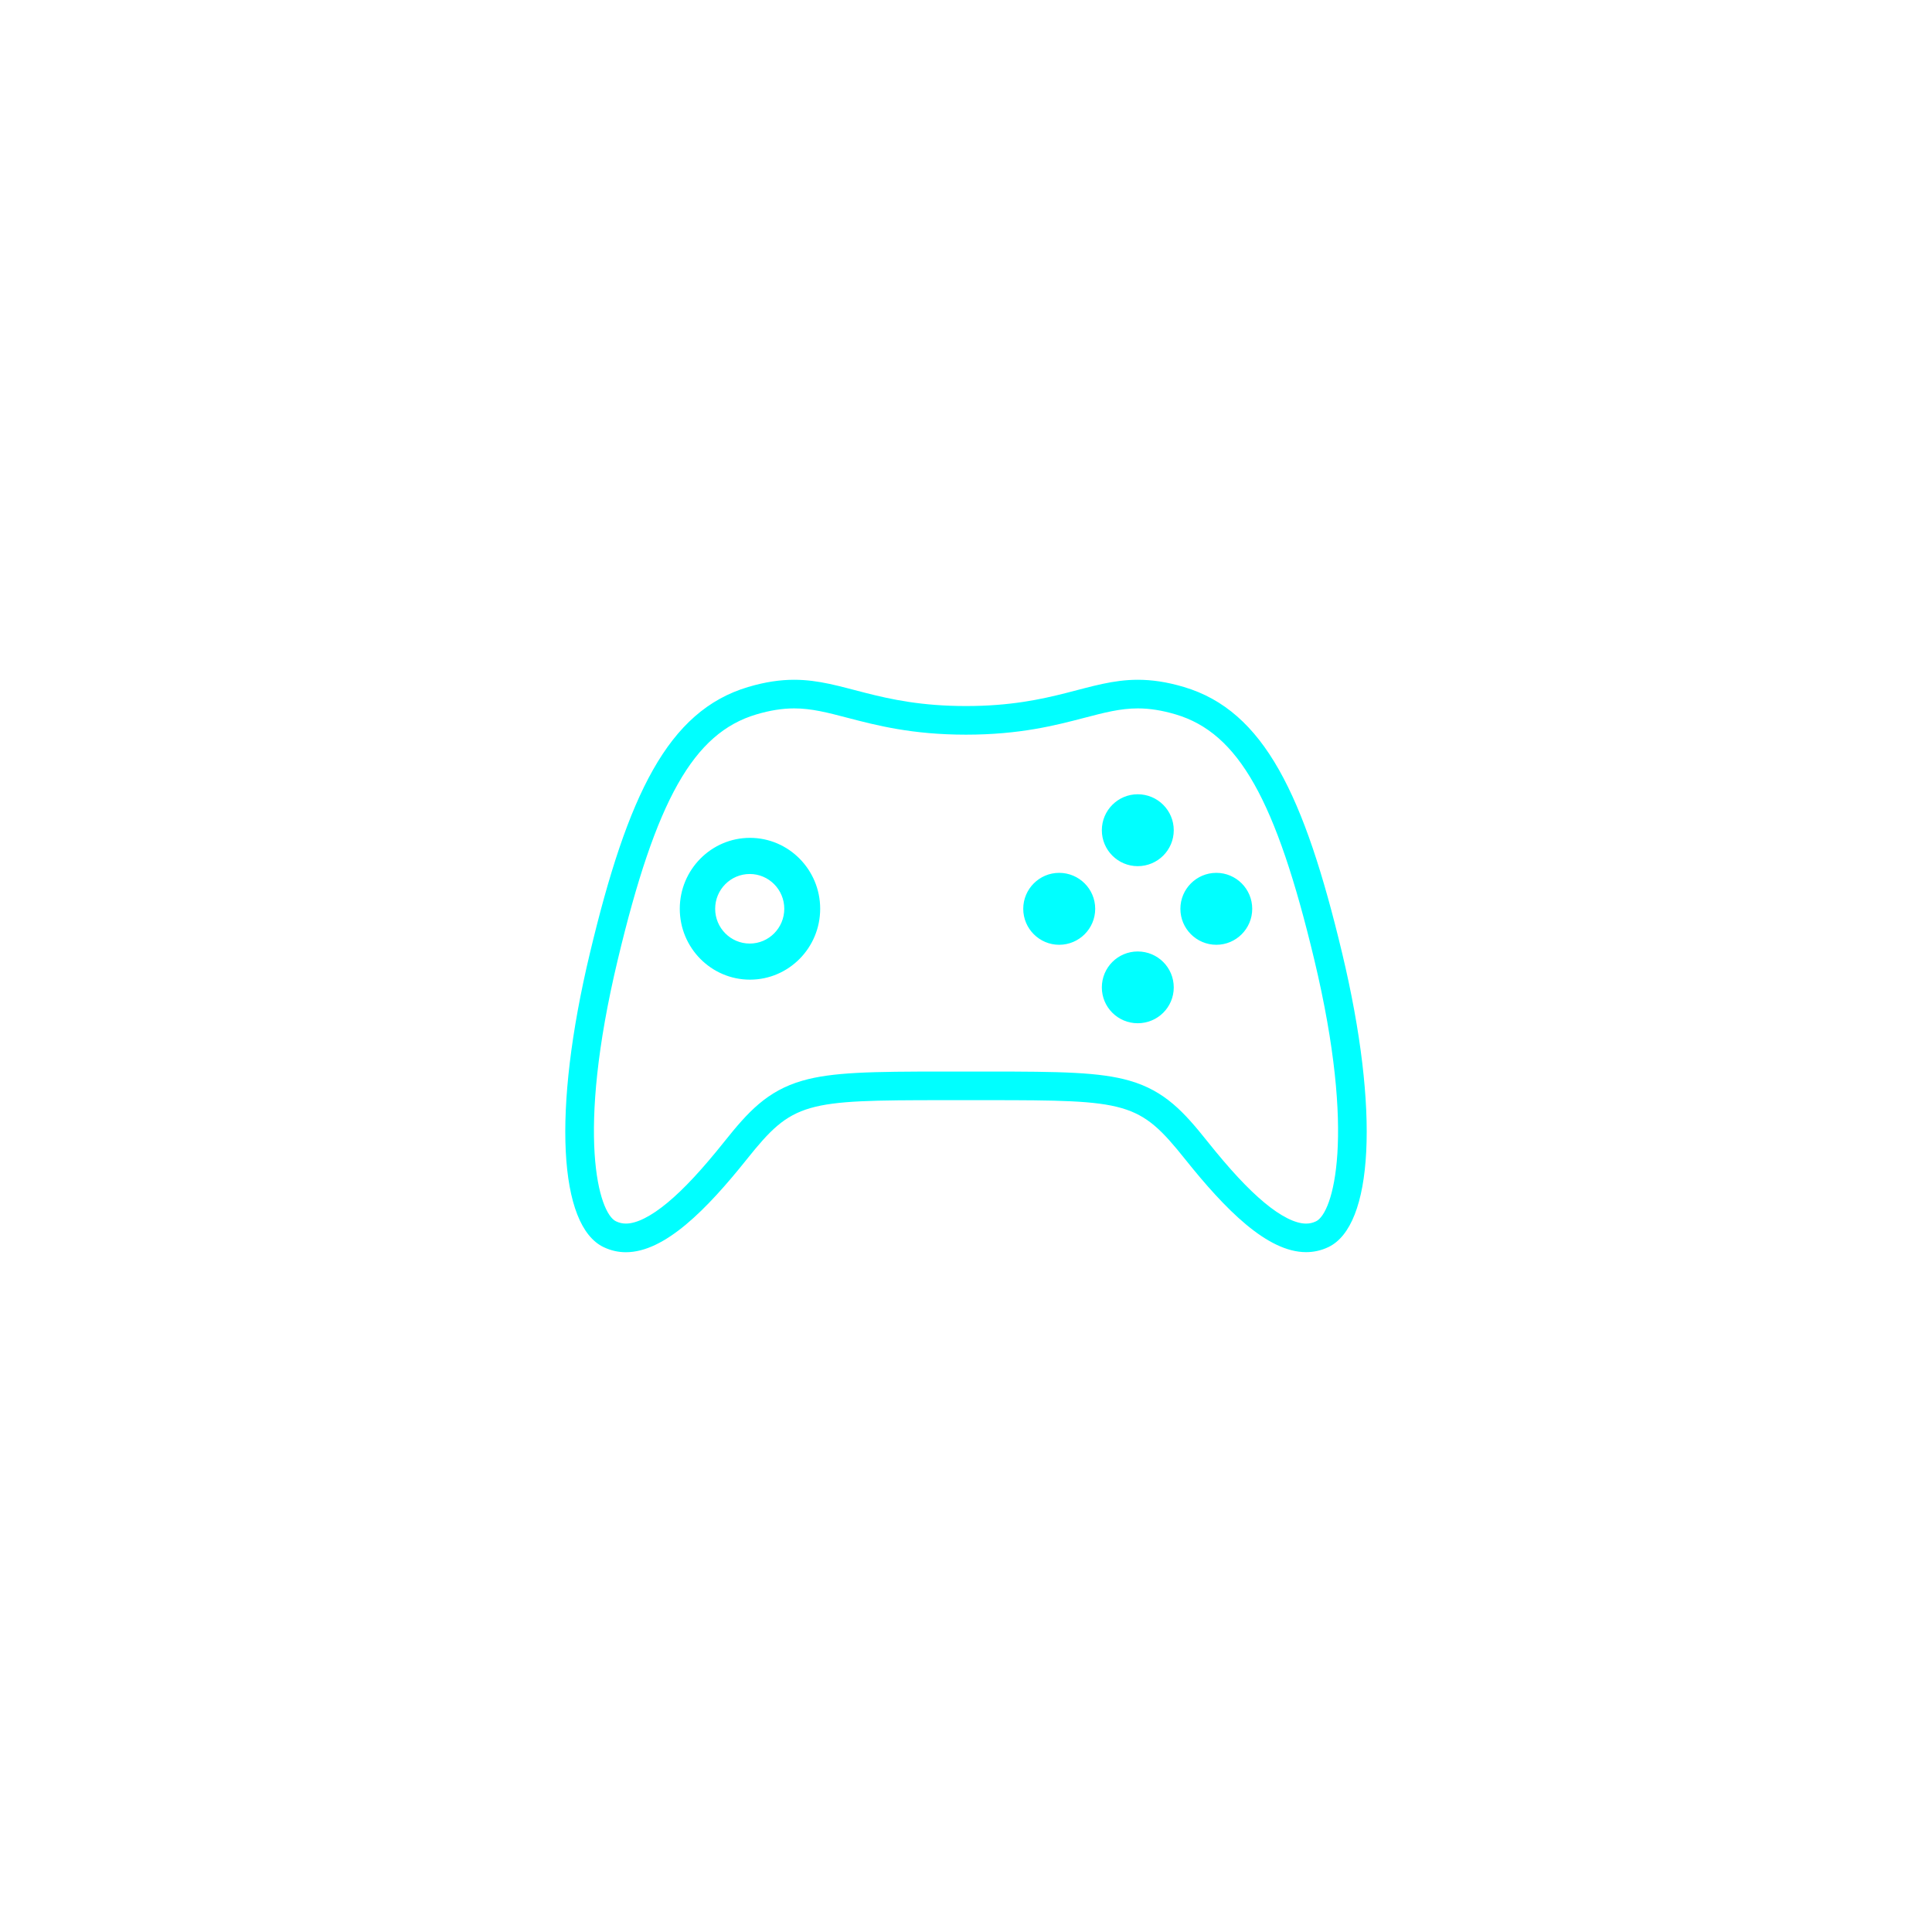
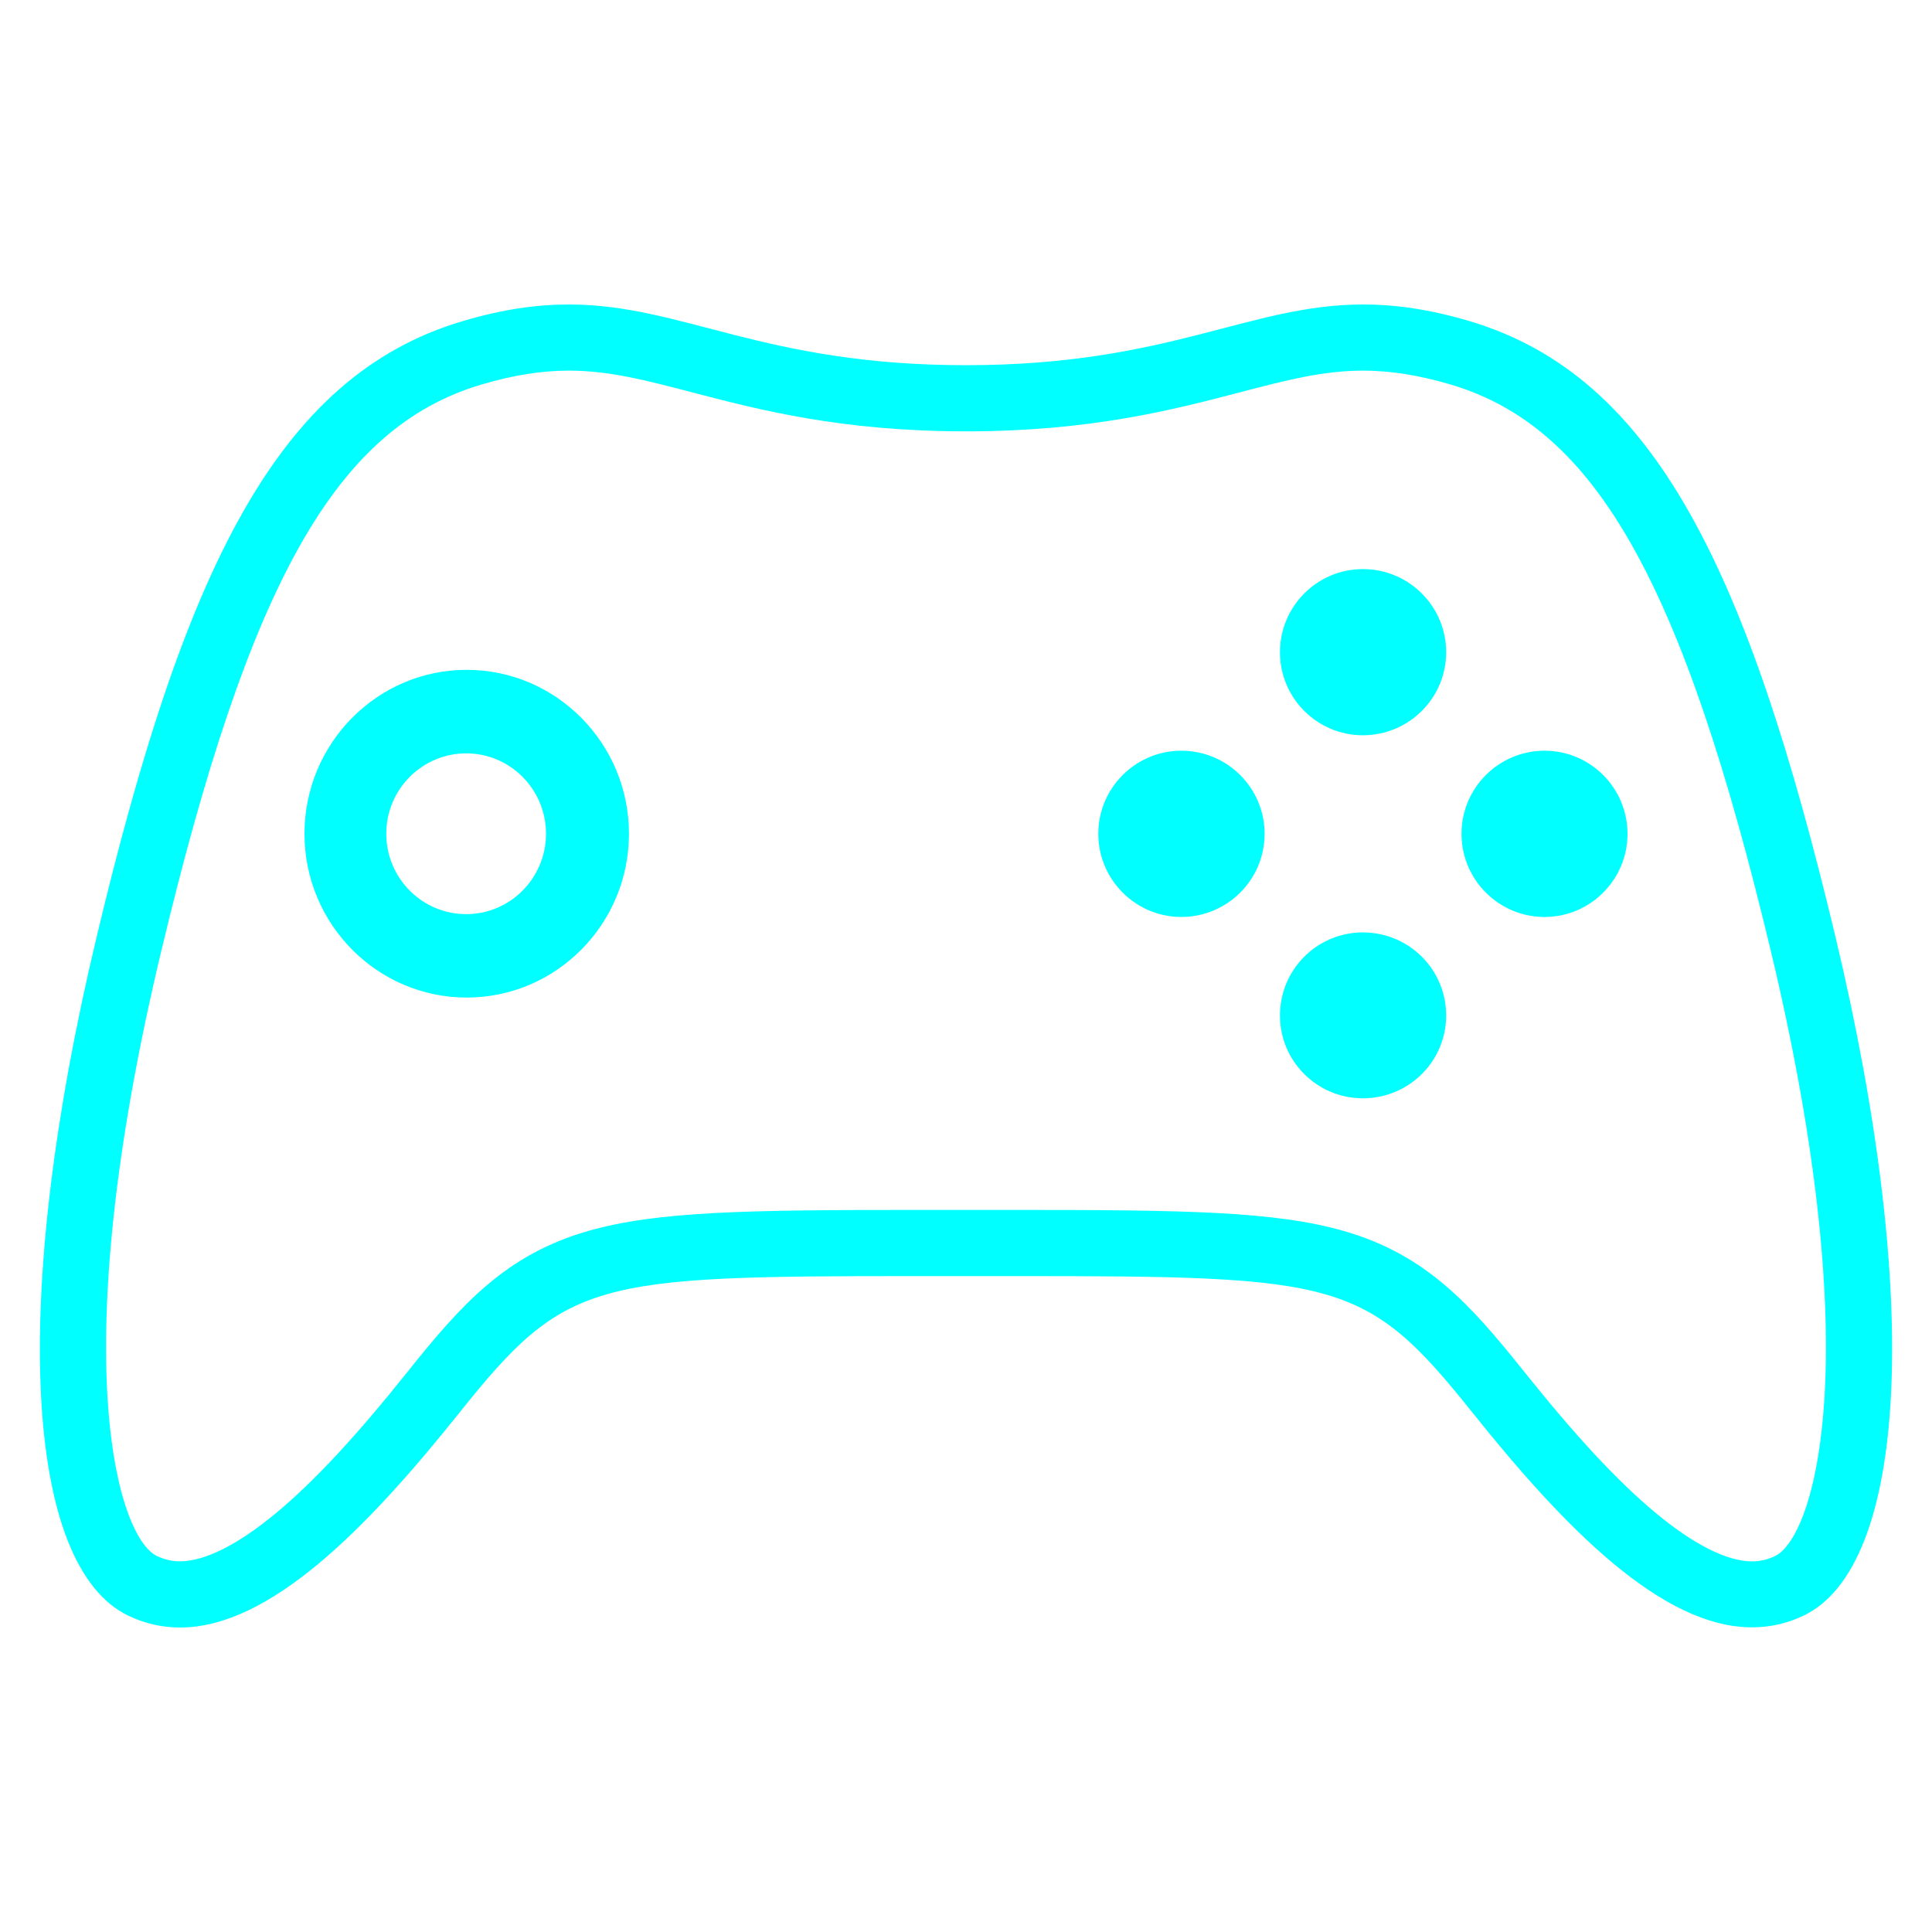
- <svg xmlns="http://www.w3.org/2000/svg" version="1.1" width="1080" height="1080" viewBox="0 0 1080 1080" xml:space="preserve">
+ <svg xmlns="http://www.w3.org/2000/svg" version="1.1" width="500" height="500" viewBox="0 0 500 500" xml:space="preserve">
  <defs>
</defs>
-   <g transform="matrix(1 0 0 1 540 540)" id="c4426da9-71af-4f04-9a36-87dc9ae9e8d7">
-     <rect style="stroke: none; stroke-width: 1; stroke-dasharray: none; stroke-linecap: butt; stroke-dashoffset: 0; stroke-linejoin: miter; stroke-miterlimit: 4; fill: rgb(255,255,255); fill-rule: nonzero; opacity: 1; visibility: hidden;" vector-effect="non-scaling-stroke" x="-540" y="-540" rx="0" ry="0" width="1080" height="1080" />
+   <rect x="0" y="0" width="100%" height="100%" fill="transparent" />
+   <g transform="matrix(1 0 0 1 250 250)" id="c2d3a430-da35-40d8-8031-63090283f2ef">
+     <rect style="stroke: none; stroke-width: 1; stroke-dasharray: none; stroke-linecap: butt; stroke-dashoffset: 0; stroke-linejoin: miter; stroke-miterlimit: 4; fill: rgb(255,255,255); fill-rule: nonzero; opacity: 1; visibility: hidden;" vector-effect="non-scaling-stroke" x="-250" y="-250" rx="0" ry="0" width="500" height="500" />
  </g>
-   <g transform="matrix(1 0 0 1 540 540)" id="2e8259bb-dc5d-4f70-83a5-f19eea5b4780">
+   <g transform="matrix(Infinity NaN NaN Infinity 0 0)" id="eeb85d57-35ae-40f9-84b4-88d630502ee6">
</g>
-   <g transform="matrix(1 0 0 1 540 540)">
+   <g transform="matrix(1.07 0 0 1.07 250 250)">
    <g style="" vector-effect="non-scaling-stroke">
+       <g transform="matrix(1 0 0 1 0 0)">
+         <rect style="stroke: none; stroke-width: 1; stroke-dasharray: none; stroke-linecap: butt; stroke-dashoffset: 0; stroke-linejoin: miter; stroke-miterlimit: 4; fill: rgb(255,255,255); fill-rule: nonzero; opacity: 1; visibility: hidden;" vector-effect="non-scaling-stroke" x="-540" y="-540" rx="0" ry="0" width="1080" height="1080" />
+       </g>
      <g transform="matrix(1 0 0 1 0 -32)">
        <path style="stroke: none; stroke-width: 1; stroke-dasharray: none; stroke-linecap: butt; stroke-dashoffset: 0; stroke-linejoin: miter; stroke-miterlimit: 4; fill: rgb(0,255,255); fill-rule: nonzero; opacity: 1;" vector-effect="non-scaling-stroke" transform=" translate(-256, -224)" d="M 308.076 203.929 C 297.018 203.929 288 212.943 288 224.033 C 288 235.122 297.019 244.14 308.076 244.14 C 319.207 244.14 328.224 235.121 328.224 224.033 C 328.225 212.942 319.207 203.929 308.076 203.929 z M 351.988 247.878 C 340.93 247.878 331.935 256.827 331.935 267.984 C 331.935 279.048 340.93 288 351.988 288 C 363.134 288 372.136 279.049 372.136 267.984 C 372.137 256.827 363.134 247.878 351.988 247.878 z M 135.234 184.367 C 113.594 184.367 96 202.17 96 224.01 C 96 245.875 113.594 263.633 135.234 263.633 C 156.889 263.633 174.483 245.875 174.483 224.01 C 174.483 202.17 156.89 184.367 135.234 184.367 z M 135.123 243.457 C 124.435 243.457 115.78 234.736 115.78 224.01 C 115.78 213.285 124.435 204.569 135.123 204.569 C 145.764 204.569 154.42 213.286 154.42 224.01 C 154.42 234.736 145.764 243.457 135.123 243.457 z M 351.988 160 C 340.93 160 331.935 169.014 331.935 180.107 C 331.935 191.197 340.93 200.19 351.988 200.19 C 363.134 200.19 372.136 191.197 372.136 180.107 C 372.137 169.014 363.134 160 351.988 160 z M 395.947 203.929 C 384.842 203.929 375.846 212.943 375.846 224.033 C 375.846 235.122 384.841 244.14 395.947 244.14 C 407.006 244.14 416 235.121 416 224.033 C 416 212.942 407.006 203.929 395.947 203.929 z" stroke-linecap="round" />
      </g>
      <g transform="matrix(1 0 0 1 0 0)">
        <path style="stroke: none; stroke-width: 1; stroke-dasharray: none; stroke-linecap: butt; stroke-dashoffset: 0; stroke-linejoin: miter; stroke-miterlimit: 4; fill: rgb(0,255,255); fill-rule: nonzero; opacity: 1;" vector-effect="non-scaling-stroke" transform=" translate(-256, -256)" d="M 466.279 248.866 C 445.122 160.395 422.648 113.377 377.825 100.036 C 368.06 97.135 359.748 96 352.076 96 C 324.478 96 305.138 110.683 255.996 110.683 C 206.822 110.683 187.494 96.002 159.934 96 C 152.269 96 143.971 97.135 134.213 100.036 C 89.344 113.377 66.871 160.395 45.752 248.866 C 24.571 337.339 28.418 401.229 53.431 413.155 C 57.502 415.1 61.662 416 65.885 416 C 87.579 416 111.024 392.162 133.544 363.953 C 159.198 331.848 165.658 331 243.822 331 L 268.165 331 C 346.312 331 352.793 331.846 378.447 363.953 C 400.973 392.16 424.417 415.957 446.112 415.957 C 450.338 415.957 454.496 415.078 458.569 413.134 C 483.574 401.208 487.421 337.339 466.279 248.866 z M 451.677 398.716 C 449.842 399.592 448.073 400 446.113 400 C 440.091 400 432.036 395.951 422.818 388.292 C 413.637 380.662 403.511 369.783 390.948 354.053 C 377.989 337.833 367.281 325.824 347.42 320.104 C 330.773 315.311 308.796 315 268.166 315 L 243.823 315 C 203.19 315 181.212 315.311 164.564 320.105 C 144.711 325.824 134.004 337.79 121.041 354.013 C 108.485 369.74 98.361 380.64 89.179 388.271 C 79.963 395.929 71.909 399.989 65.886 399.989 C 63.954 399.989 62.135 399.574 60.318 398.707 C 50.762 394.15 37.746 351.034 61.316 252.578 C 82.703 162.987 103.697 125.801 138.775 115.371 C 146.408 113.101 153.329 111.999 159.934 111.999 C 169.676 111.999 178.533 114.316 189.746 117.248 C 205.816 121.451 225.818 126.683 255.998 126.683 C 286.146 126.683 306.144 121.455 322.213 117.254 C 333.442 114.318 342.313 112 352.078 112 C 358.696 112 365.629 113.104 373.263 115.371 C 408.3 125.799 429.293 162.988 450.719 252.585 C 474.244 351.041 461.23 394.16 451.677 398.716 z" stroke-linecap="round" />
      </g>
    </g>
  </g>
</svg>
